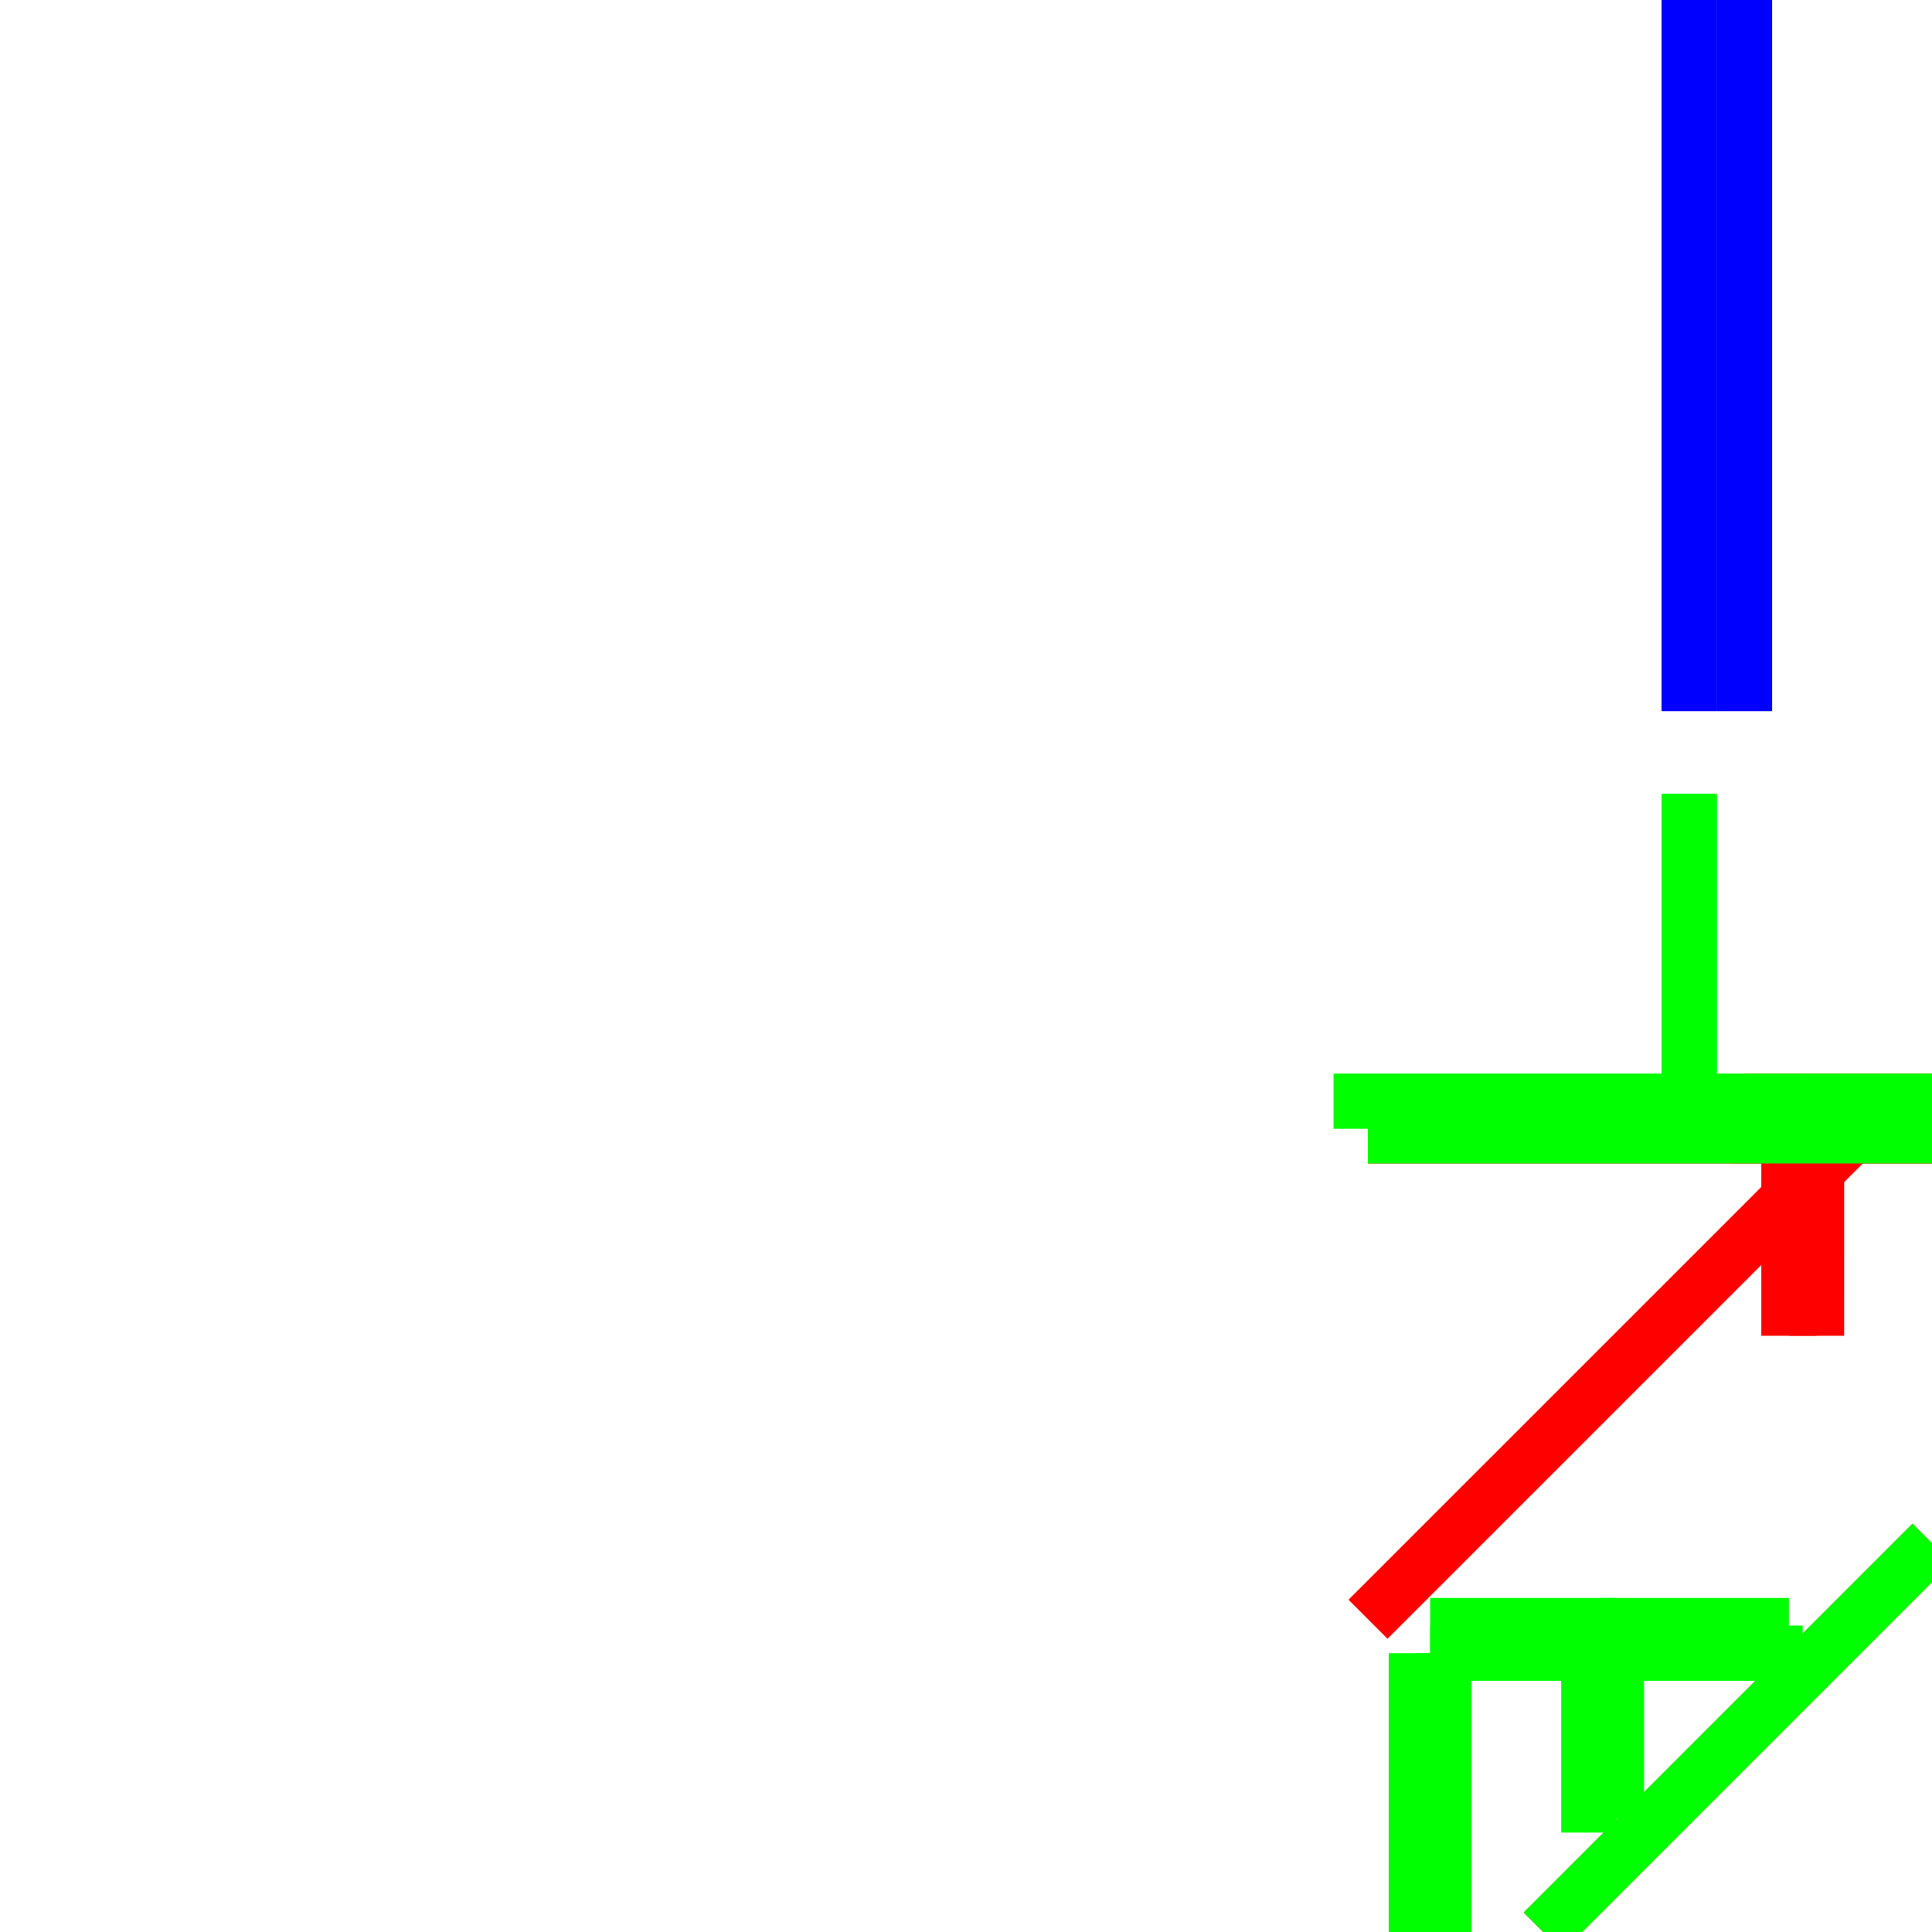
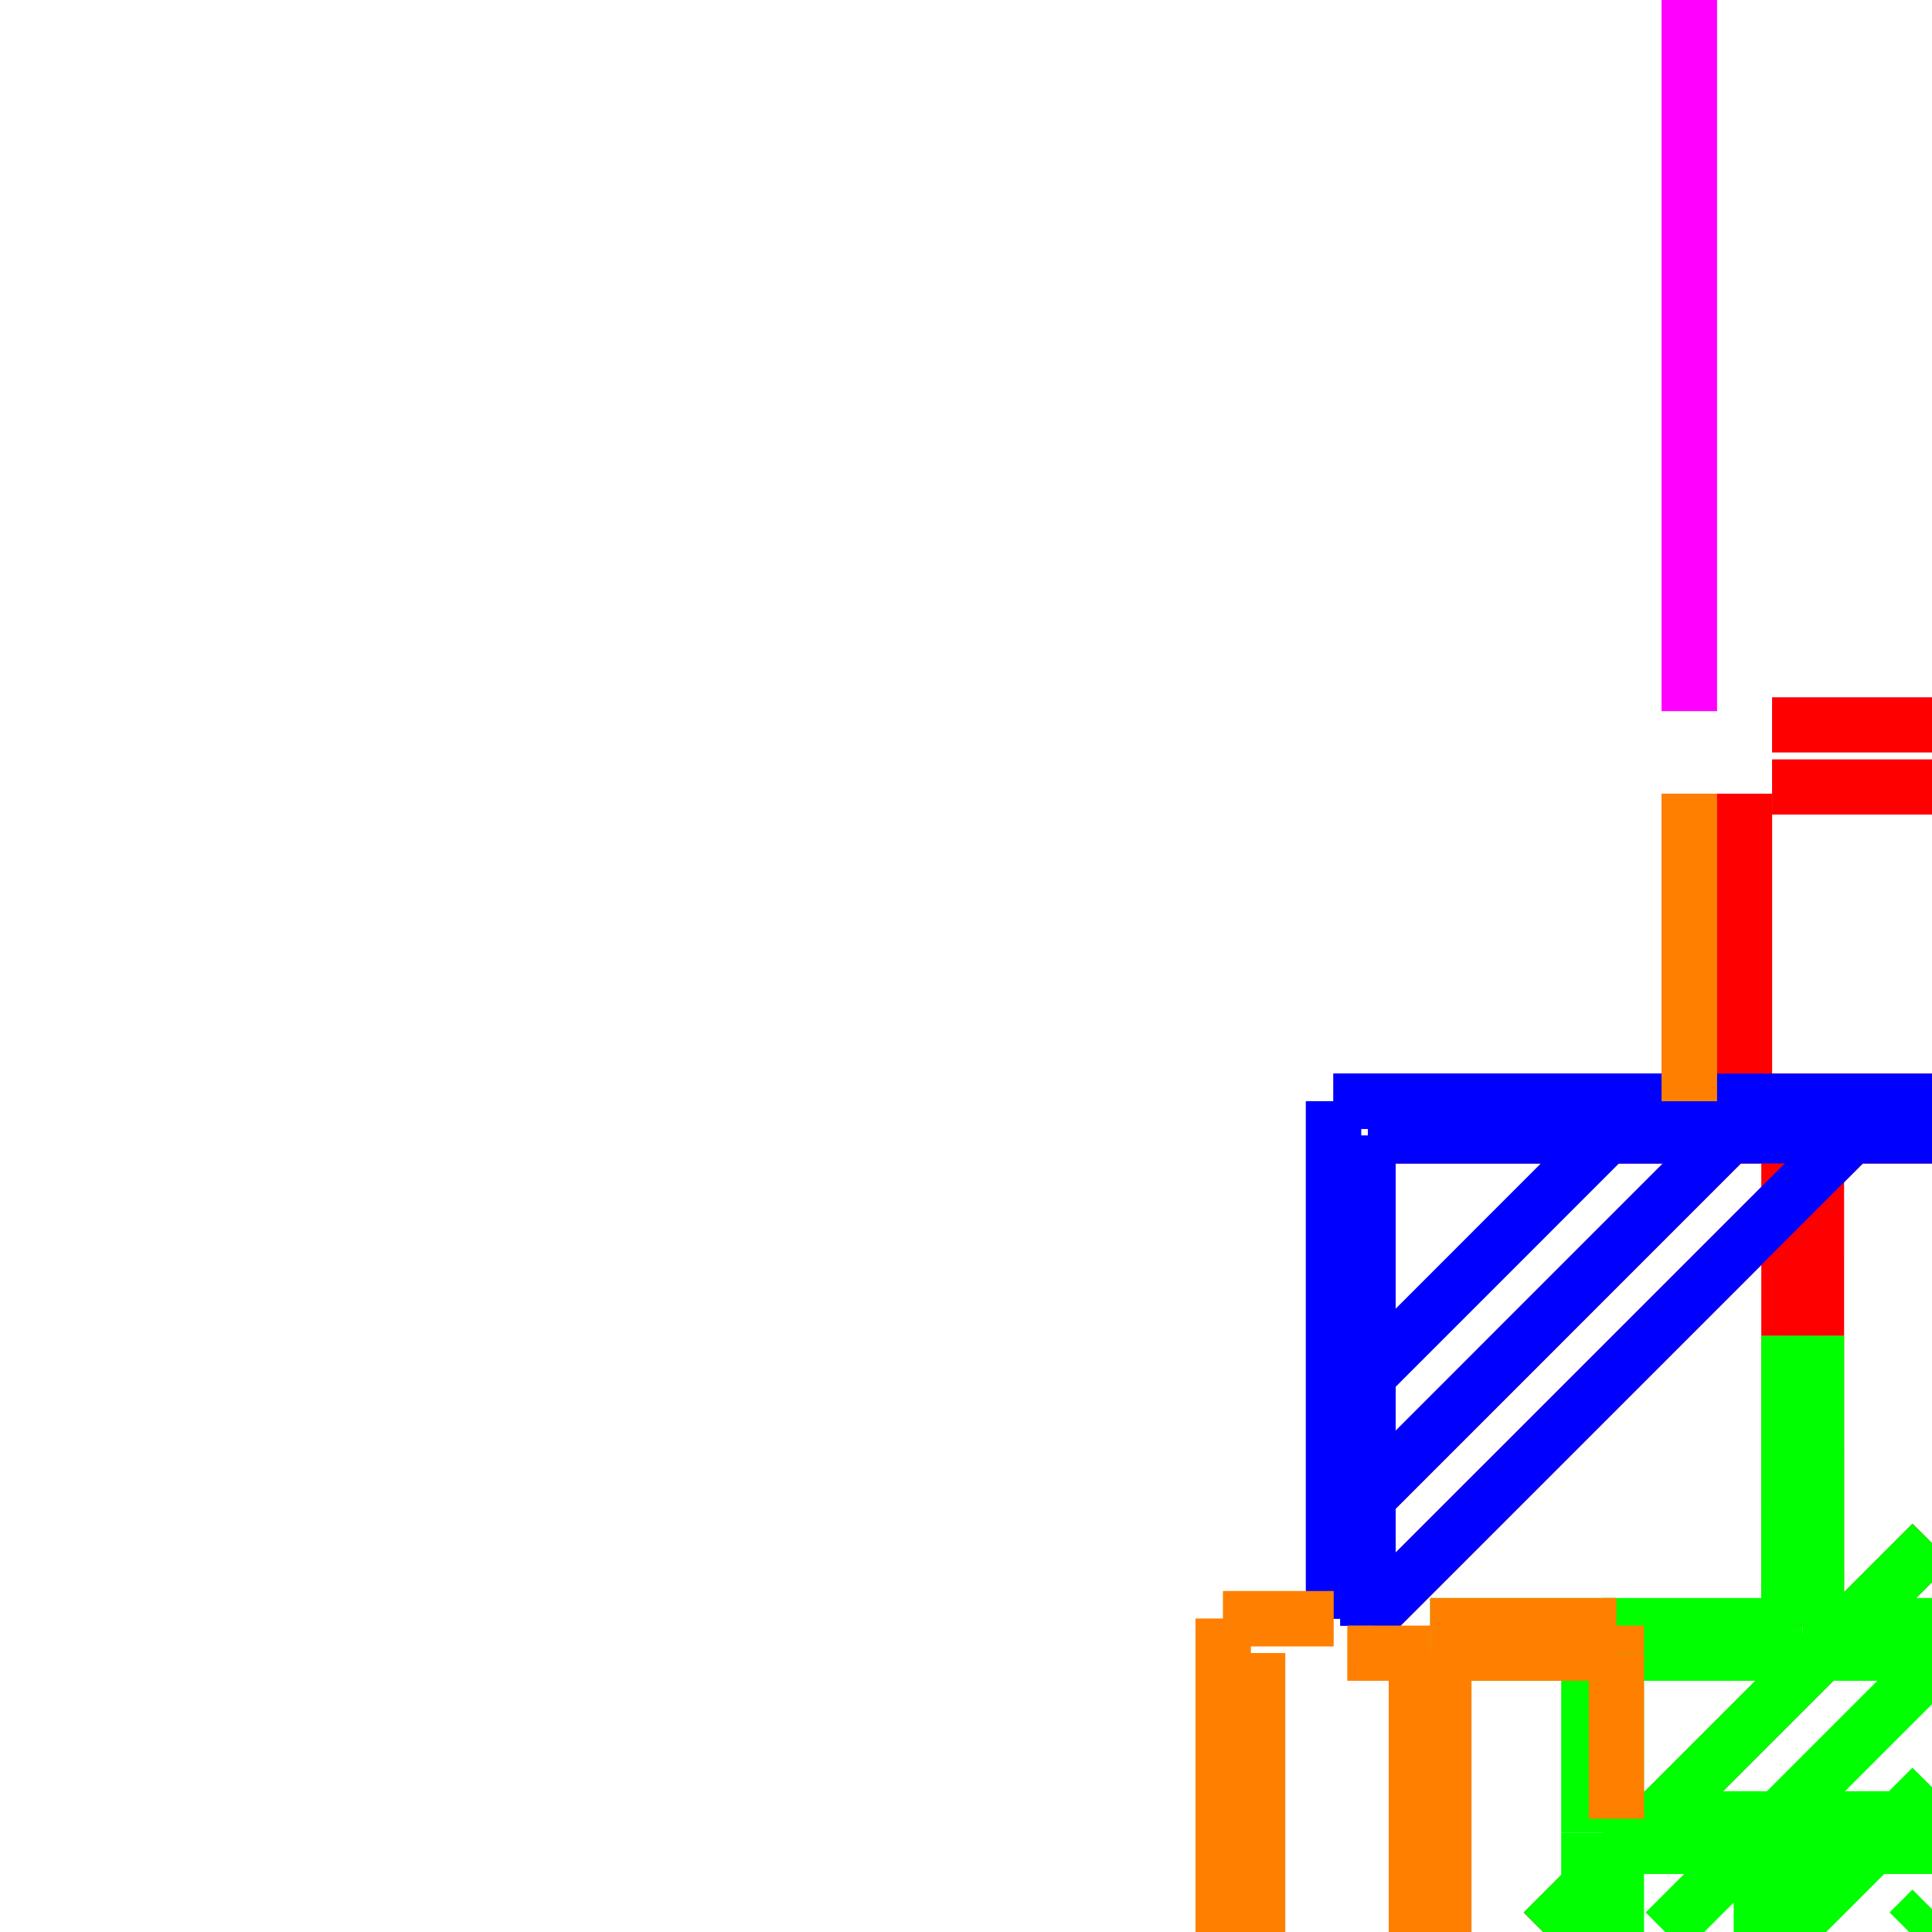
<svg tag="svg" version="1.1" viewBox="0 0 140.0 140.0">
  <g id="instance_0" stroke="#FF0000" fill="#FF000040" stroke-width="4">
    <path d="M 130.631,79.797 L 126.411,79.797" instanceId="-1" semanticId="33" tag="path" />
    <path d="M 125.411,82.297 L 129.631,82.297" instanceId="-1" semanticId="33" tag="path" />
+     <path d="M 99.131,82.297 L 125.411,82.297" instanceId="-1" semanticId="33" tag="path" />
    <path d="M 129.631,82.297 L 129.63,96.797" instanceId="-1" semanticId="33" tag="path" />
    <path d="M 131.63,96.797 L 131.631,82.297" instanceId="-1" semanticId="33" tag="path" />
    <path d="M 140.0,79.797 L 130.631,79.797" instanceId="-1" semanticId="33" tag="path" />
    <path d="M 131.631,82.297 L 140.0,82.297" instanceId="-1" semanticId="33" tag="path" />
+     <path d="M 122.411,57.527 L 122.411,79.797" instanceId="-1" semanticId="33" tag="path" />
+     <path d="M 126.411,79.797 L 126.411,57.527" instanceId="-1" semanticId="33" tag="path" />
+     <path d="M 99.131,108.507 L 125.334,82.297" tag="path" />
    <path d="M 99.131,117.337 L 134.173,82.297" tag="path" />
    <path d="M 111.827,140.0 L 140.0,111.825" tag="path" />
+     <path d="M 140.0,79.797 L 96.631,79.797" instanceId="-1" semanticId="33" tag="path" />
    <path d="M 140.0,82.297 L 99.131,82.297" instanceId="-1" semanticId="33" tag="path" />
    <path d="M 140.0,82.297 L 99.131,82.297" instanceId="-1" semanticId="33" tag="path" />
+     <path d="M 129.63,96.797 L 129.631,117.797" instanceId="-1" semanticId="33" tag="path" />
+     <path d="M 131.631,117.797 L 131.63,96.797" instanceId="-1" semanticId="33" tag="path" />
+     <path d="M 140.0,52.527 L 128.411,52.527" tag="path" />
+     <path d="M 128.411,57.027 L 140.0,57.027" tag="path" />
+     <path d="M 125.413,78.387 L 126.113,78.117" tag="path" />
+     <path d="M 125.413,78.387 L 125.911,78.717" tag="path" />
+     <path d="M 125.911,78.727 L 126.114,78.117" tag="path" />
+     <path d="M 122.411,77.327 L 126.411,73.327" tag="path" />
+     <path d="M 122.411,57.527 L 122.411,79.797" tag="path" />
+     <path d="M 122.411,79.797 L 126.411,79.797" tag="path" />
+     <path d="M 126.411,79.797 L 126.411,57.527" tag="path" />
  </g>
  <g id="instance_1" stroke="#00FF00" fill="#00FF0040" stroke-width="4">
+     <path d="M 140.0,131.797 L 127.63,131.797" instanceId="-1" semanticId="33" tag="path" />
+     <path d="M 129.63,133.797 L 140.0,133.797" instanceId="-1" semanticId="33" tag="path" />
+     <path d="M 127.63,131.797 L 127.63,140.0" instanceId="-1" semanticId="33" tag="path" />
+     <path d="M 129.63,140.0 L 129.63,133.797" instanceId="-1" semanticId="33" tag="path" />
+     <path d="M 117.131,117.797 L 103.631,117.797" instanceId="-1" semanticId="33" tag="path" />
+     <path d="M 103.631,119.797 L 117.131,119.797" instanceId="-1" semanticId="33" tag="path" />
+     <path d="M 111.827,140.0 L 140.0,111.825" tag="path" />
+     <path d="M 120.667,140.0 L 140.0,120.666" tag="path" />
+     <path d="M 129.506,140.0 L 140.0,129.505" tag="path" />
+     <path d="M 138.341,140.0 L 140.0,138.341" tag="path" />
+     <path d="M 129.63,96.797 L 129.631,117.797" instanceId="-1" semanticId="33" tag="path" />
+     <path d="M 131.631,117.797 L 131.63,96.797" instanceId="-1" semanticId="33" tag="path" />
+     <path d="M 140.0,117.797 L 131.631,117.797" instanceId="-1" semanticId="33" tag="path" />
+     <path d="M 130.631,119.797 L 140.0,119.797" instanceId="-1" semanticId="33" tag="path" />
+     <path d="M 129.631,117.797 L 116.131,117.797" instanceId="-1" semanticId="33" tag="path" />
+     <path d="M 117.131,119.797 L 130.631,119.797" instanceId="-1" semanticId="33" tag="path" />
+     <path d="M 115.131,132.797 L 115.131,140.0" instanceId="-1" semanticId="33" tag="path" />
+     <path d="M 117.131,140.0 L 117.131,133.797" instanceId="-1" semanticId="33" tag="path" />
+     <path d="M 115.131,119.797 L 115.131,132.797" instanceId="-1" semanticId="33" tag="path" />
+     <path d="M 117.131,131.797 L 117.131,119.797" instanceId="-1" semanticId="33" tag="path" />
+     <path d="M 127.63,131.797 L 117.131,131.797" instanceId="-1" semanticId="33" tag="path" />
+     <path d="M 117.131,133.797 L 127.63,133.797" instanceId="-1" semanticId="33" tag="path" />
+   </g>
+   <g id="instance_2" stroke="#0000FF" fill="#0000FF40" stroke-width="4">
+     <path d="M 122.411,79.797 L 96.631,79.797" instanceId="-1" semanticId="33" tag="path" />
+     <path d="M 99.131,82.297 L 125.411,82.297" instanceId="-1" semanticId="33" tag="path" />
+     <path d="M 96.631,79.797 L 96.631,117.297" instanceId="-1" semanticId="33" tag="path" />
+     <path d="M 99.131,117.797 L 99.131,82.297" instanceId="-1" semanticId="33" tag="path" />
+     <path d="M 99.131,99.667 L 116.495,82.297" tag="path" />
+     <path d="M 99.131,108.507 L 125.334,82.297" tag="path" />
+     <path d="M 99.131,117.337 L 134.173,82.297" tag="path" />
+     <path d="M 96.631,79.797 L 96.631,117.297" instanceId="-1" semanticId="33" tag="path" />
+     <path d="M 140.0,79.797 L 96.631,79.797" instanceId="-1" semanticId="33" tag="path" />
+     <path d="M 140.0,82.297 L 99.131,82.297" instanceId="-1" semanticId="33" tag="path" />
+     <path d="M 99.131,82.297 L 99.131,117.797" instanceId="-1" semanticId="33" tag="path" />
+     <path d="M 140.0,82.297 L 99.131,82.297" instanceId="-1" semanticId="33" tag="path" />
+     <path d="M 99.131,82.297 L 99.131,117.797" instanceId="-1" semanticId="33" tag="path" />
+   </g>
+   <g id="instance_3" stroke="#FF8000" fill="#FF800040" stroke-width="4">
+     <path d="M 96.631,117.297 L 88.631,117.297" instanceId="-1" semanticId="33" tag="path" />
+     <path d="M 97.631,119.797 L 103.631,119.797" instanceId="-1" semanticId="33" tag="path" />
+     <path d="M 88.631,117.297 L 88.631,140.0" instanceId="-1" semanticId="33" tag="path" />
+     <path d="M 91.131,140.0 L 91.131,119.797" instanceId="-1" semanticId="33" tag="path" />
    <path d="M 117.131,117.797 L 103.631,117.797" instanceId="-1" semanticId="33" tag="path" />
    <path d="M 117.131,119.797 L 117.131,117.797" instanceId="-1" semanticId="33" tag="path" />
    <path d="M 103.631,119.797 L 117.131,119.797" instanceId="-1" semanticId="33" tag="path" />
    <path d="M 122.411,57.527 L 122.411,79.797" instanceId="-1" semanticId="33" tag="path" />
-     <path d="M 111.827,140.0 L 140.0,111.825" tag="path" />
-     <path d="M 140.0,79.797 L 96.631,79.797" instanceId="-1" semanticId="33" tag="path" />
-     <path d="M 140.0,82.297 L 99.131,82.297" instanceId="-1" semanticId="33" tag="path" />
-     <path d="M 140.0,82.297 L 99.131,82.297" instanceId="-1" semanticId="33" tag="path" />
-     <path d="M 129.631,117.797 L 116.131,117.797" instanceId="-1" semanticId="33" tag="path" />
-     <path d="M 117.131,119.797 L 130.631,119.797" instanceId="-1" semanticId="33" tag="path" />
-     <path d="M 115.131,119.797 L 115.131,132.797" instanceId="-1" semanticId="33" tag="path" />
+     <path d="M 96.631,117.297 L 88.631,117.297" instanceId="-1" semanticId="33" tag="path" />
+     <path d="M 88.631,117.297 L 88.631,140.0" instanceId="-1" semanticId="33" tag="path" />
+     <path d="M 91.131,119.797 L 91.131,140.0" instanceId="-1" semanticId="33" tag="path" />
+     <path d="M 91.131,119.797 L 91.131,140.0" instanceId="-1" semanticId="33" tag="path" />
    <path d="M 117.131,131.797 L 117.131,119.797" instanceId="-1" semanticId="33" tag="path" />
    <path d="M 102.631,119.797 L 102.631,140.0" instanceId="-1" semanticId="33" tag="path" />
    <path d="M 104.631,140.0 L 104.631,119.797" instanceId="-1" semanticId="33" tag="path" />
    <path d="M 122.411,57.527 L 122.411,79.797" tag="path" />
  </g>
-   <g id="instance_2" stroke="#0000FF" fill="#0000FF40" stroke-width="4">
+   <g id="instance_4" stroke="#FF00FF" fill="#FF00FF40" stroke-width="4">
    <path d="M 122.411,0.0 L 122.411,51.527" instanceId="-1" semanticId="33" tag="path" />
-     <path d="M 126.411,51.527 L 126.411,0.0" instanceId="-1" semanticId="33" tag="path" />
    <path d="M 122.411,0.0 L 122.411,51.527" tag="path" />
-     <path d="M 126.411,51.527 L 126.411,0.0" tag="path" />
  </g>
</svg>
